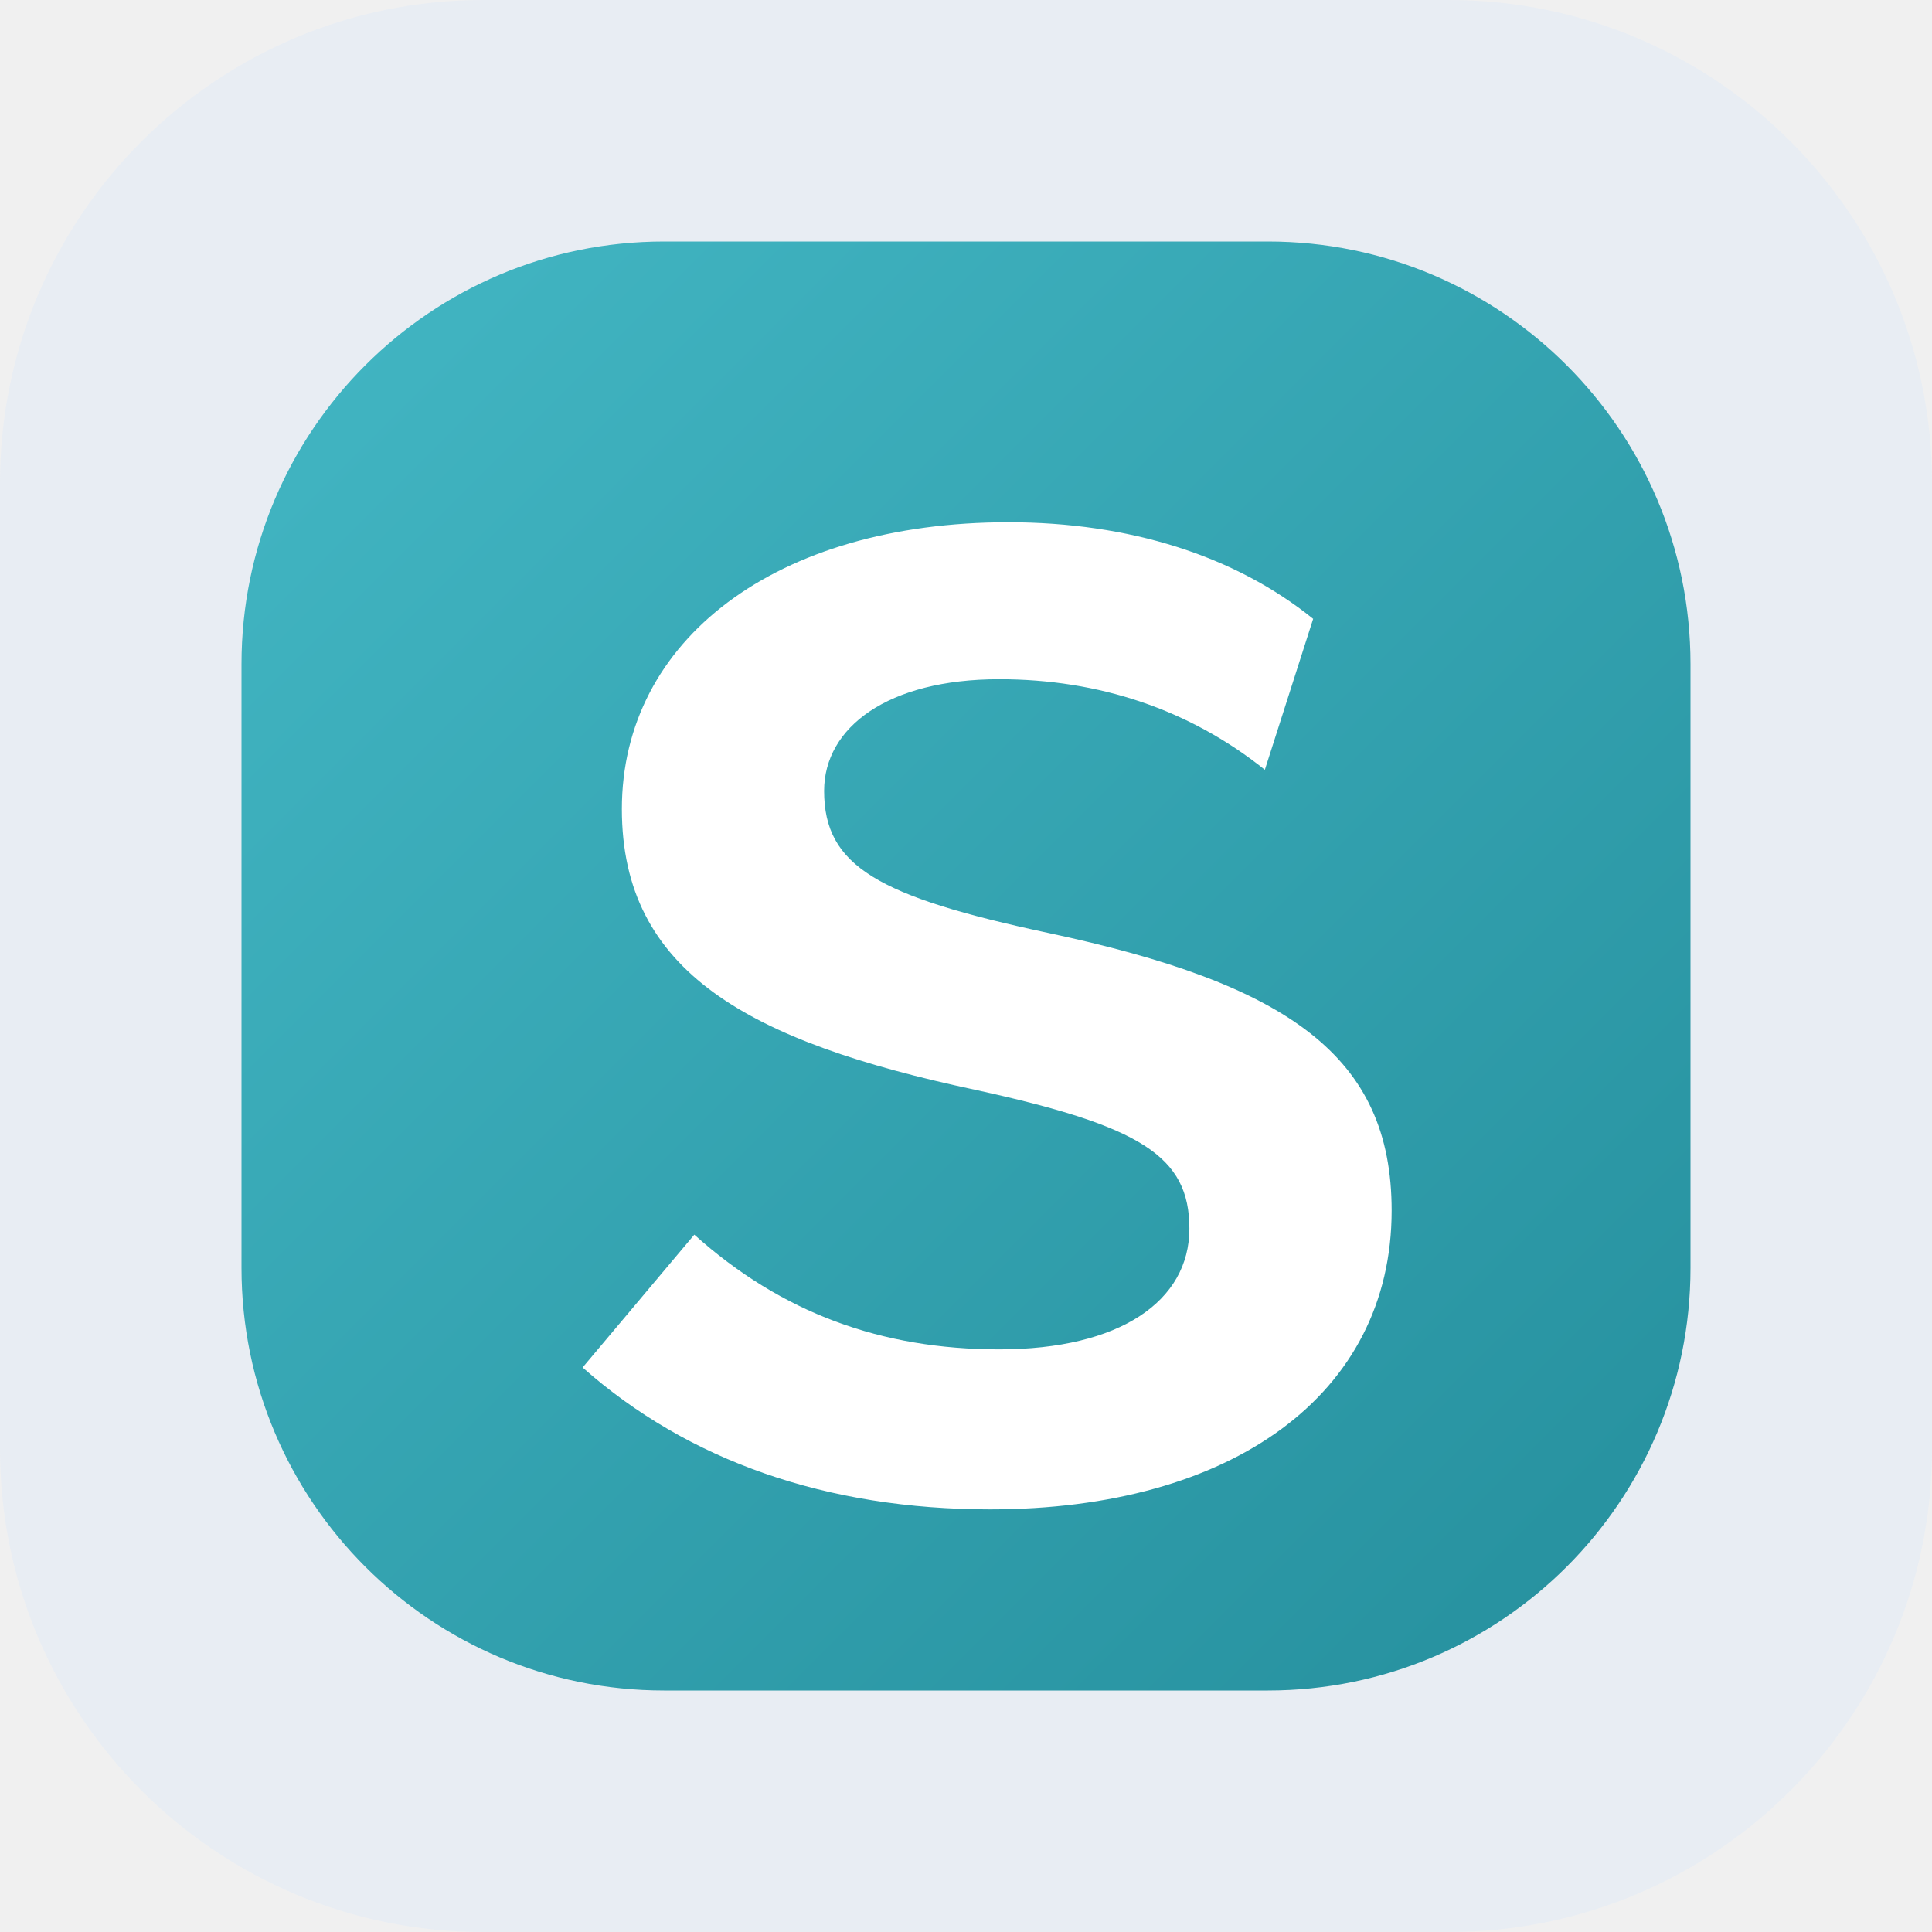
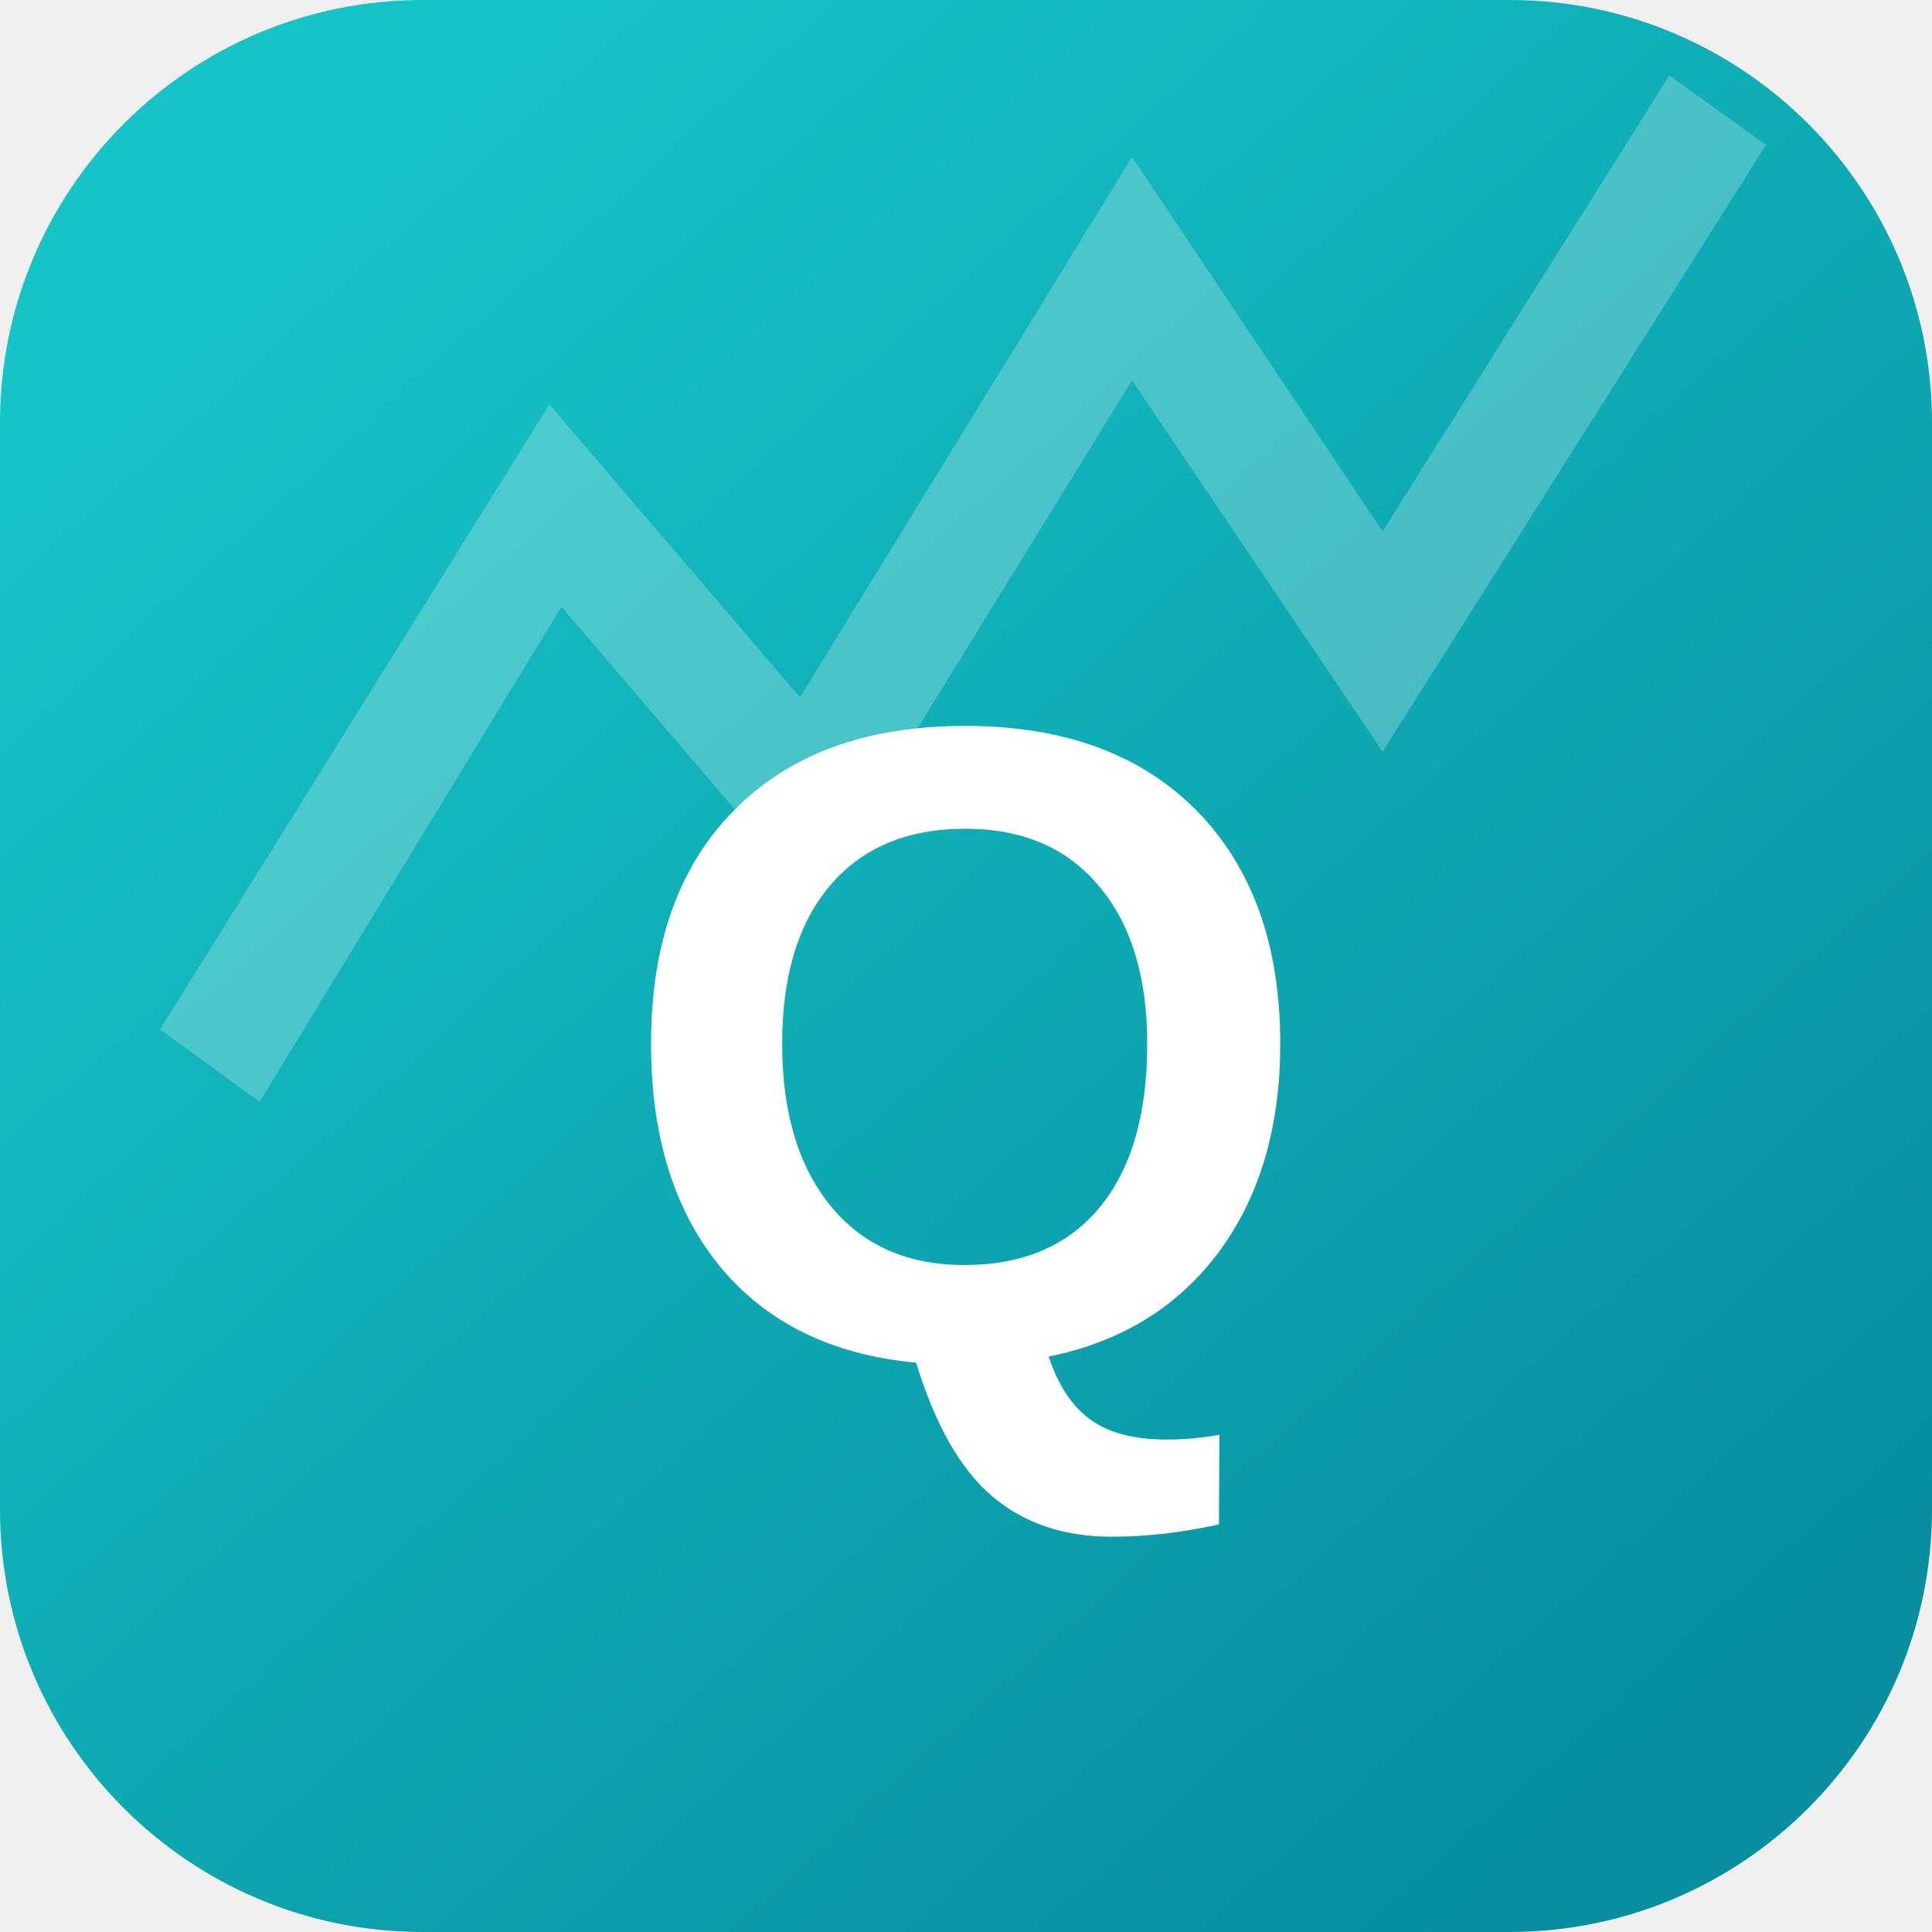
<svg xmlns="http://www.w3.org/2000/svg" viewBox="0 0 64 64">
  <defs>
-     <linearGradient id="surface" x1="0" y1="0" x2="1" y2="1">
-       <stop offset="0" stop-color="#43b7c4" />
-       <stop offset="1" stop-color="#258f9d" />
+     <linearGradient id="qp" x1="10" y1="8" x2="55" y2="58" gradientUnits="userSpaceOnUse">
+       <stop stop-color="#16c3c6" />
+       <stop offset="1" stop-color="#078f9f" />
    </linearGradient>
  </defs>
-   <rect width="64" height="64" rx="16" fill="#e8edf3" />
-   <rect x="8" y="8" width="48" height="48" rx="14" fill="url(#surface)" />
-   <path d="M43.5 20.5c-2.6-2.1-6.1-3.2-10.1-3.2-7.7 0-12.8 3.9-12.8 9.5 0 5.4 4.2 7.7 11.7 9.3 5.5 1.2 7.1 2.2 7.1 4.6 0 2.4-2.3 4-6.3 4-3.9 0-7.2-1.2-10.1-3.8l-3.7 4.4c3.5 3.1 8.1 4.7 13.5 4.7 8 0 13.3-3.8 13.3-9.9 0-5.1-3.4-7.5-11.4-9.2-5.6-1.2-7.4-2.2-7.4-4.7 0-2.1 2.1-3.7 5.8-3.7 3.3 0 6.3 1 8.8 3z" fill="#fff" />
+   <rect width="64" height="64" rx="14" fill="url(#qp)" />
+   <path d="m8.6 36.5-3.3-2.4 12.9-20.7 8.3 9.7 11-17.9 8.3 12.4 9.5-15.1 3.2 2.3-12.7 20.1-8.3-12.3-10.6 17.2-8.3-9.7z" fill="#fff" opacity=".24" />
+   <text x="32" y="45" fill="#fff" font-family="Arial, sans-serif" font-size="30" font-weight="800" text-anchor="middle">Q</text>
</svg>
